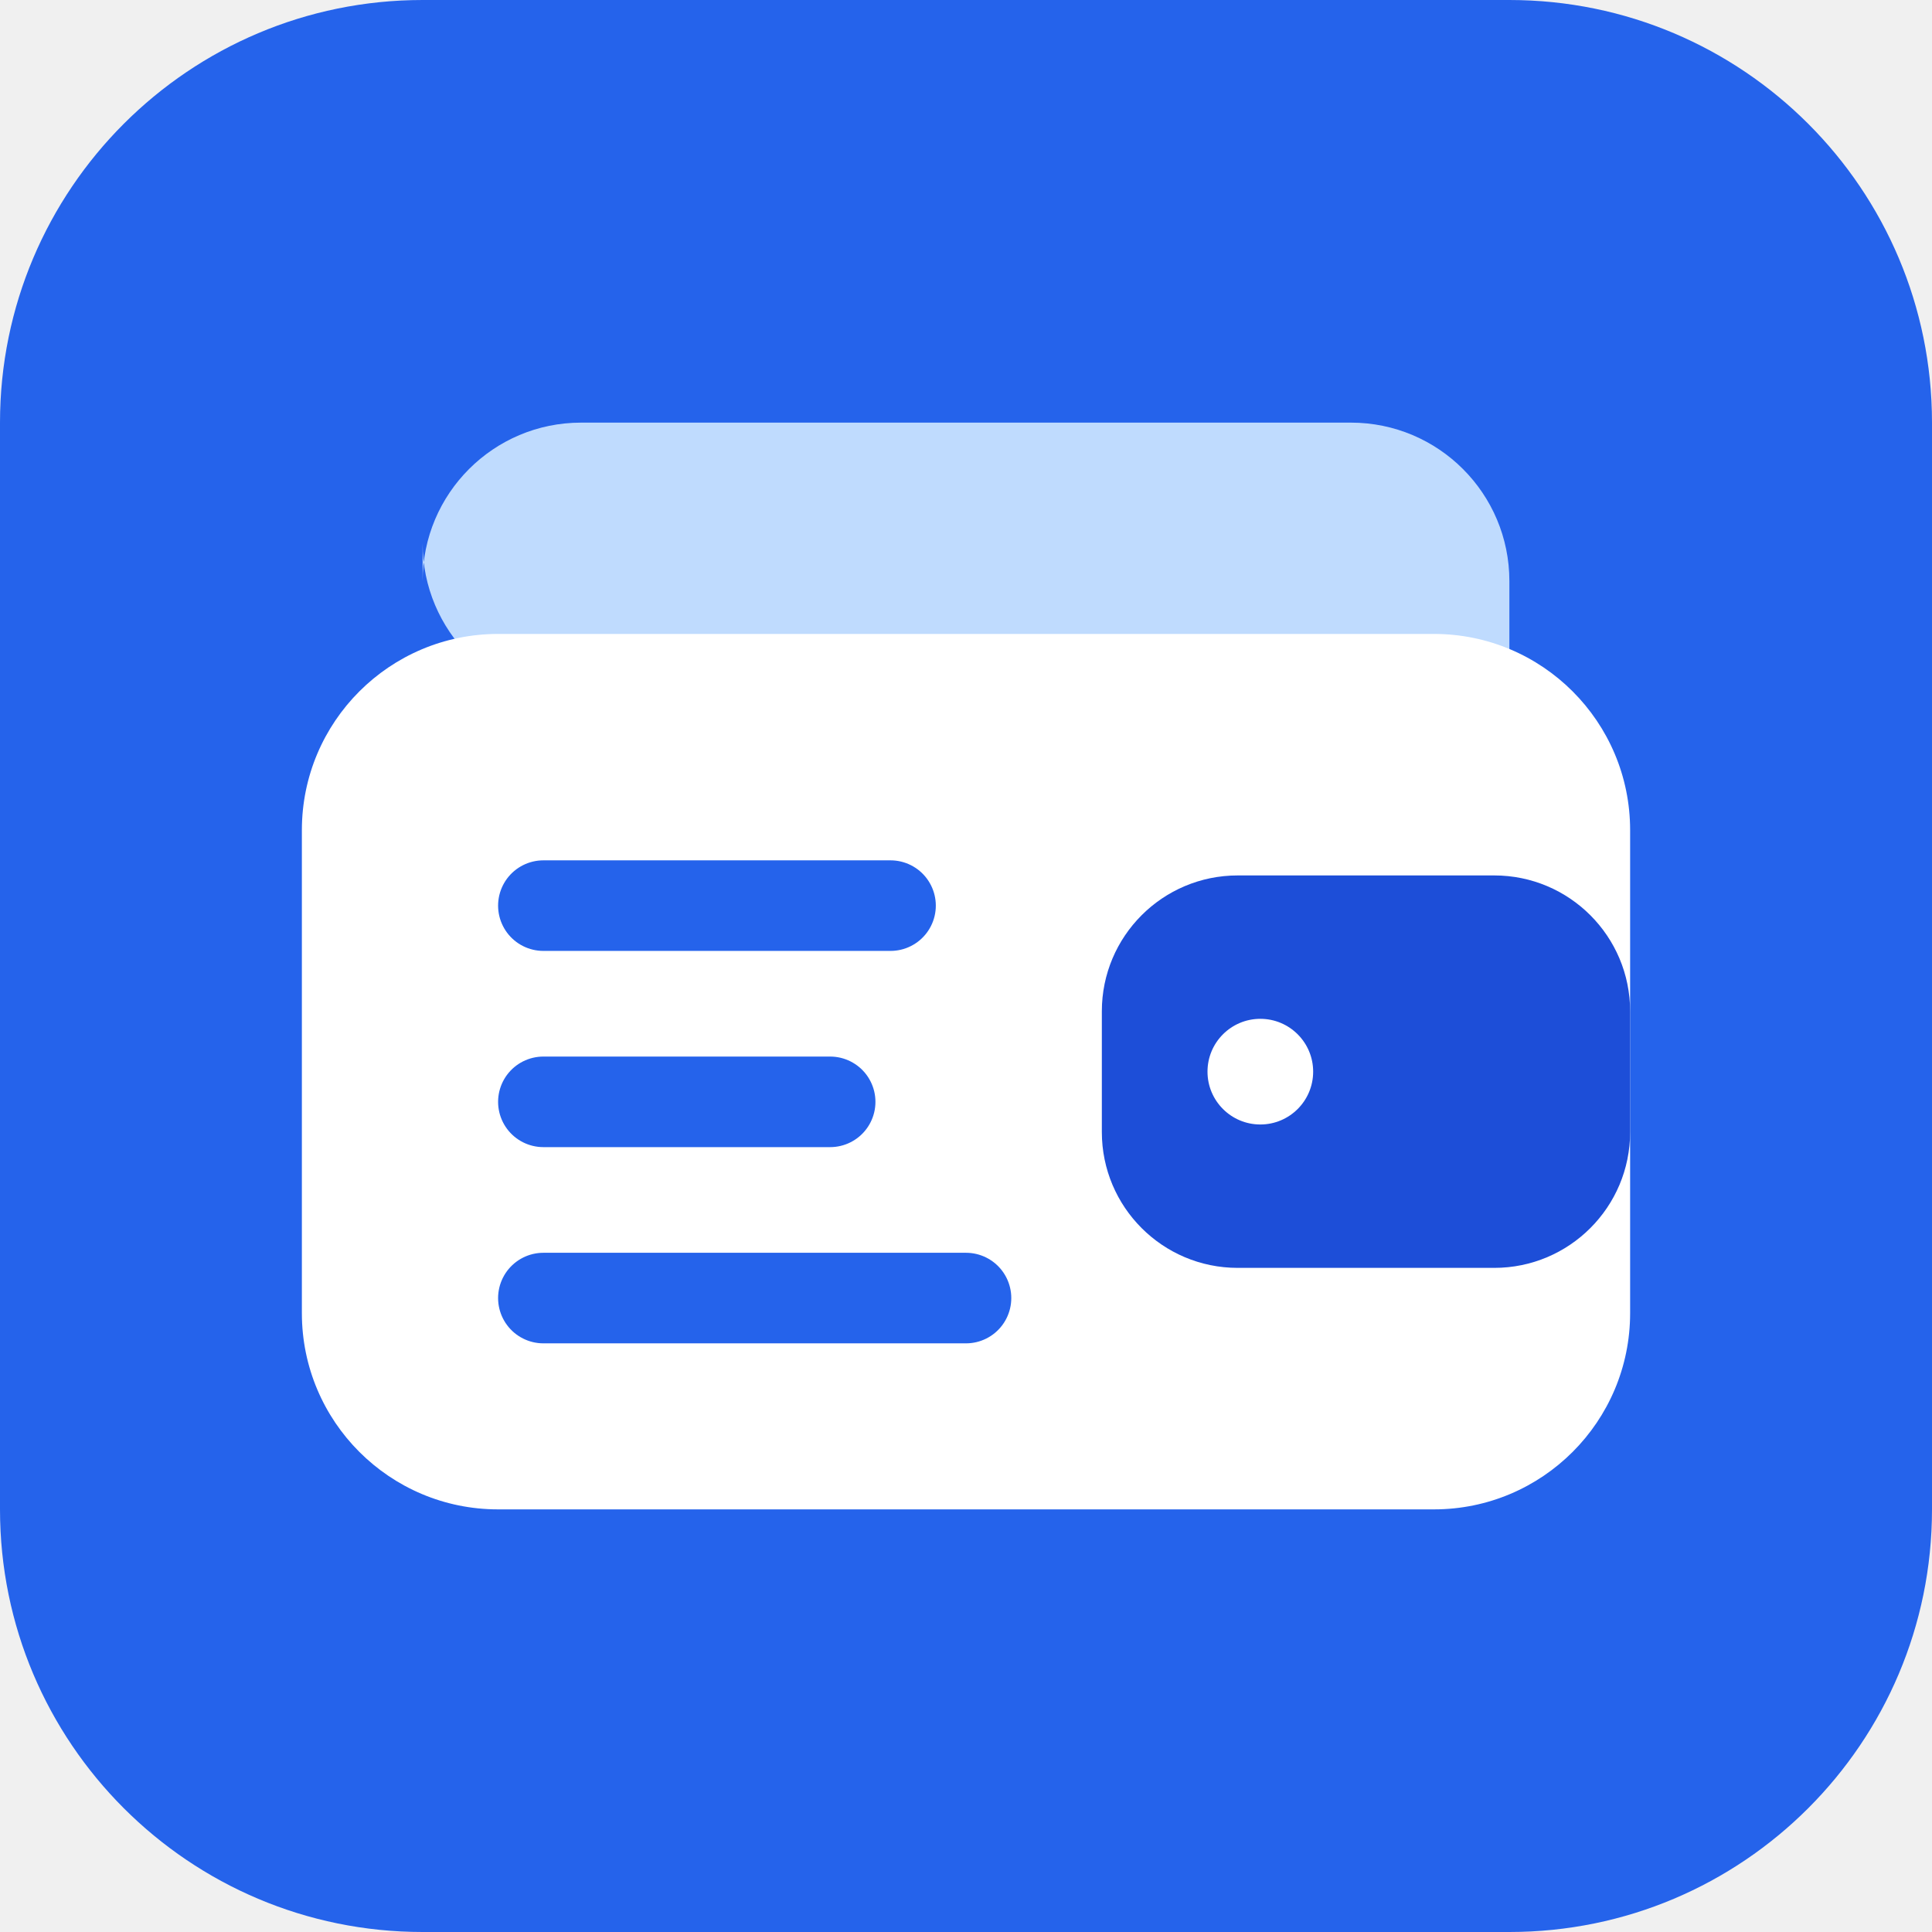
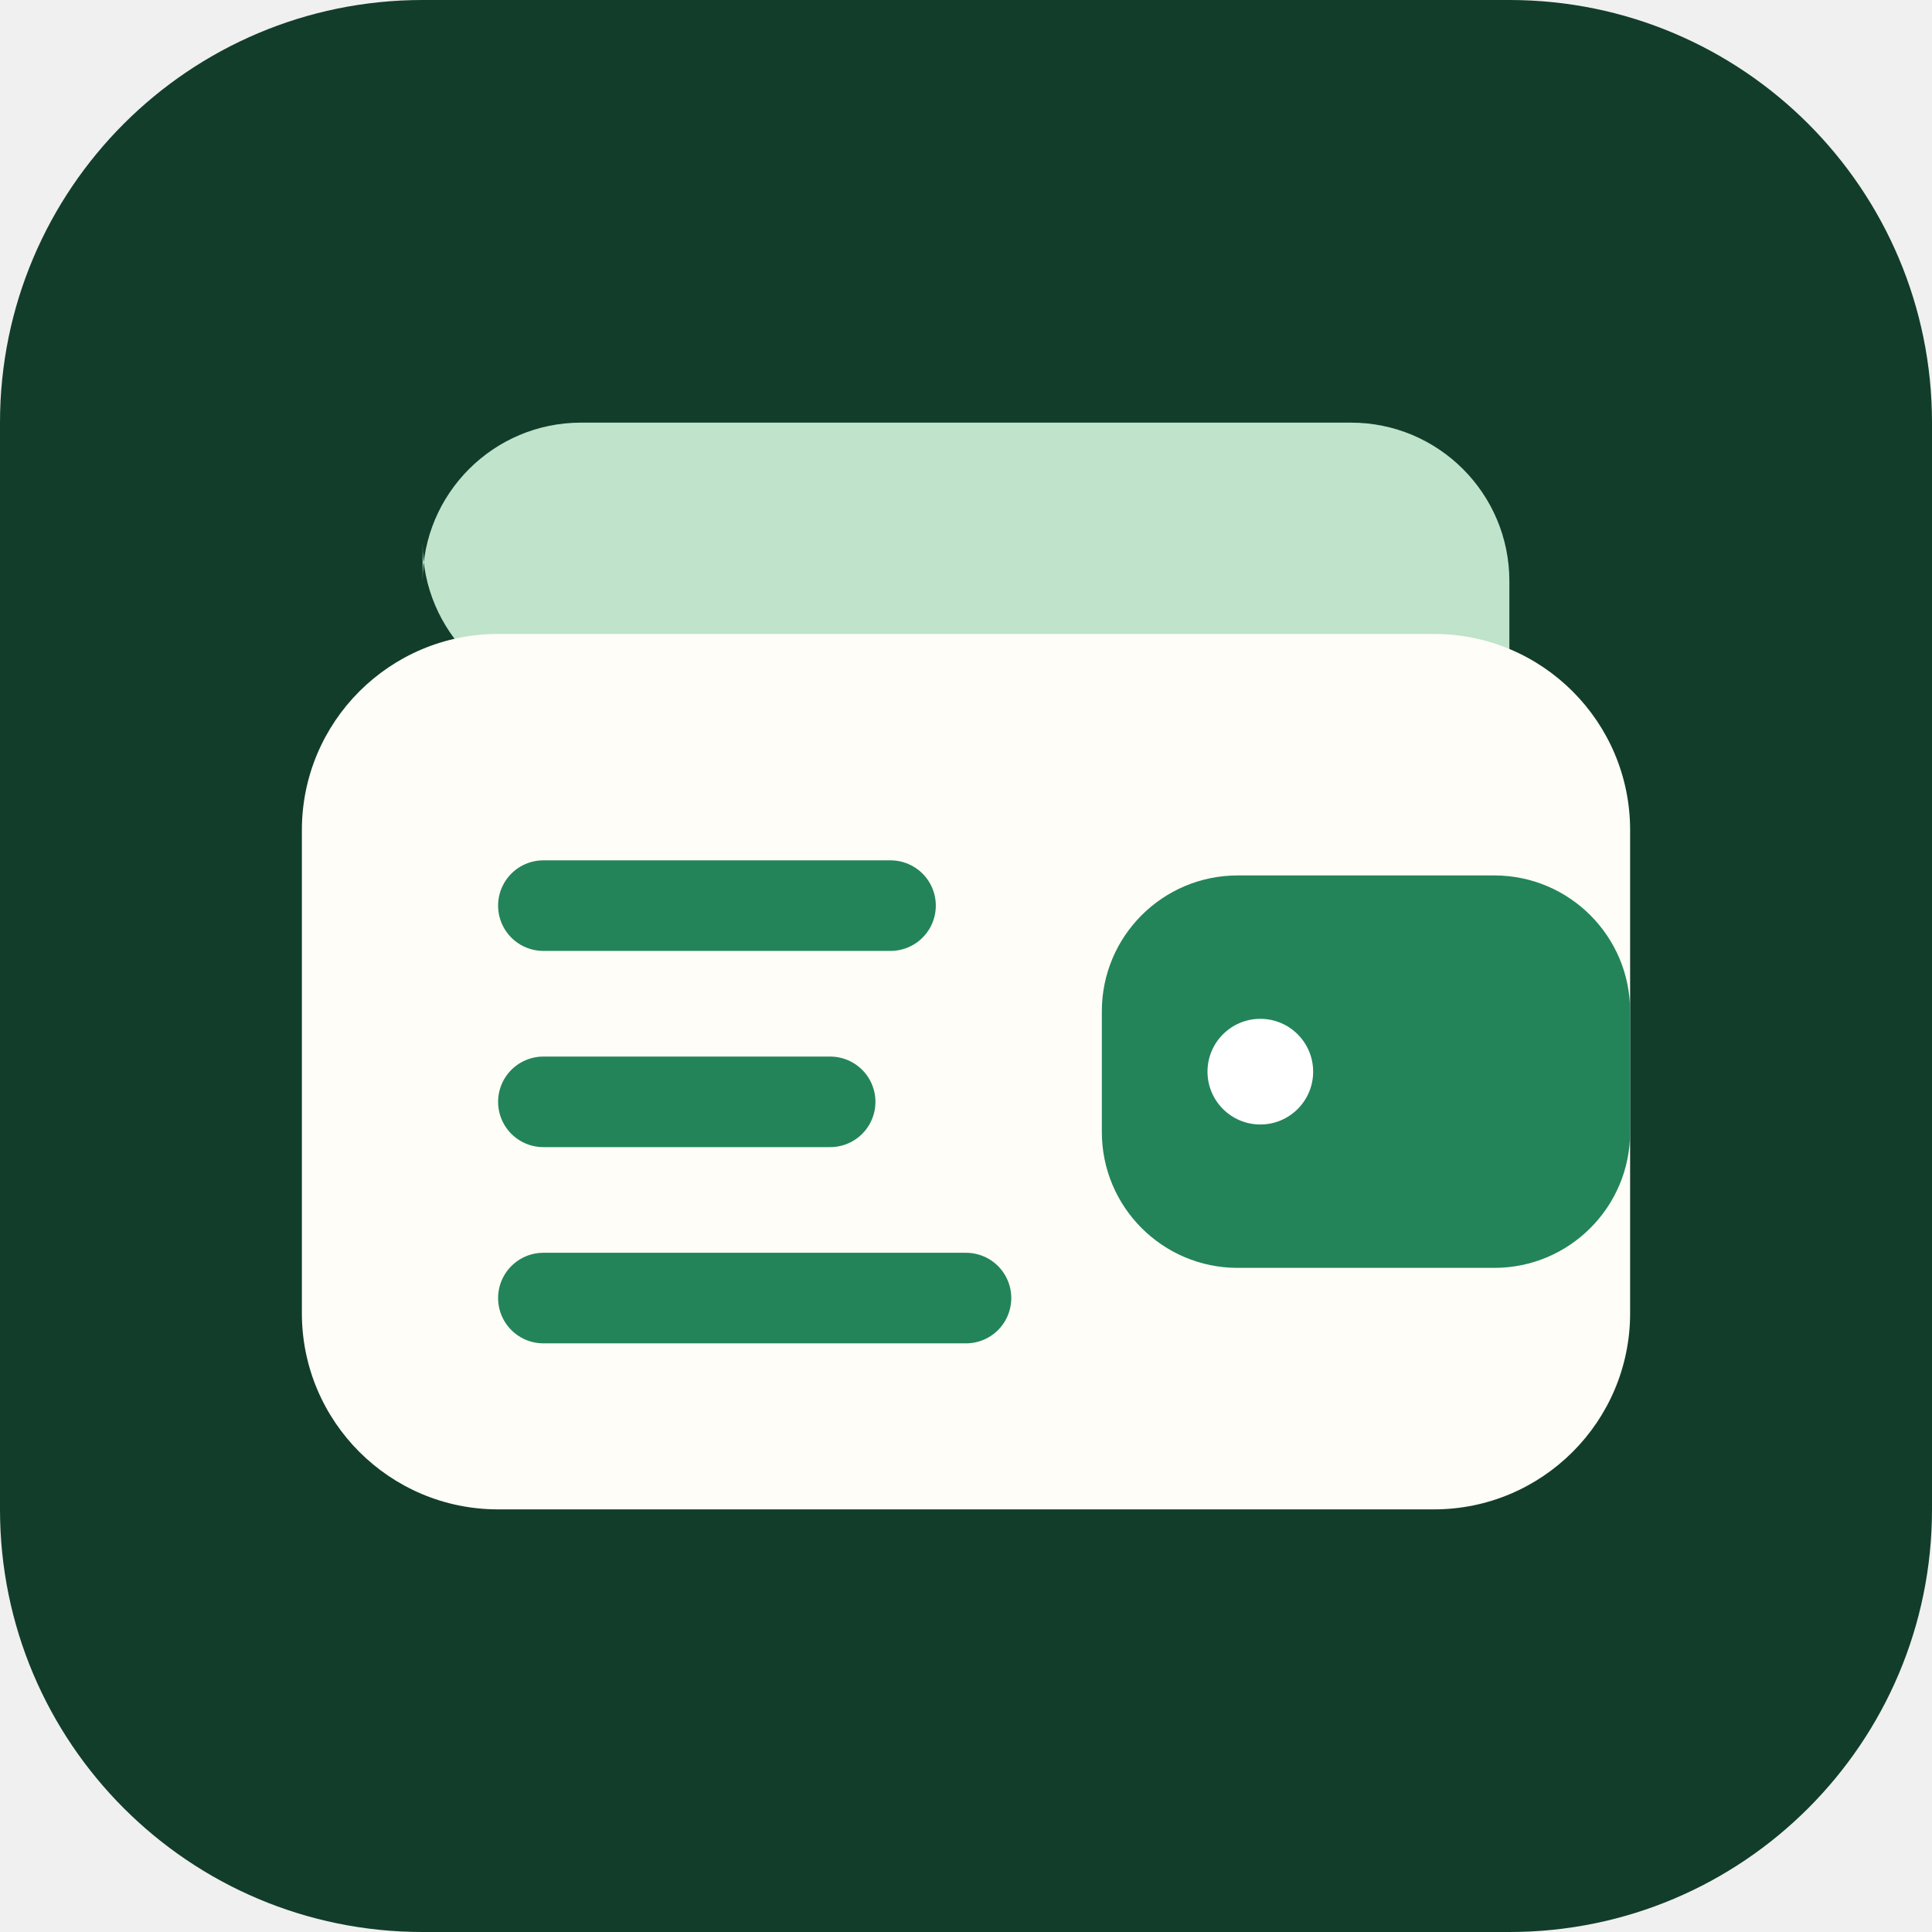
<svg xmlns="http://www.w3.org/2000/svg" viewBox="0 0 512 512">
-   <rect width="512" height="512" rx="112" fill="#2563eb" />
-   <path d="M112 154c0-23.2 18.8-42 42-42h204c23.2 0 42 18.8 42 42v32H154c-23.2 0-42-18.8-42-42v10Z" fill="#bfdbfe" />
-   <rect x="80" y="168" width="352" height="232" rx="52" fill="#fff" />
-   <rect x="292" y="232" width="140" height="104" rx="36" fill="#1d4ed8" />
+   <rect width="512" height="512" rx="112" fill="#123d2b" />
+   <path d="M112 154c0-23.2 18.8-42 42-42h204c23.2 0 42 18.8 42 42v32H154c-23.2 0-42-18.8-42-42v10Z" fill="#bfe3cb" />
+   <rect x="80" y="168" width="352" height="232" rx="52" fill="#fffdf7" />
+   <rect x="292" y="232" width="140" height="104" rx="36" fill="#23845a" />
  <circle cx="334" cy="284" r="14" fill="#fff" />
-   <path d="M144 240h92M144 292h76M144 344h112" stroke="#2563eb" stroke-width="24" stroke-linecap="round" />
+   <path d="M144 240h92M144 292h76M144 344h112" stroke="#23845a" stroke-width="24" stroke-linecap="round" />
</svg>
